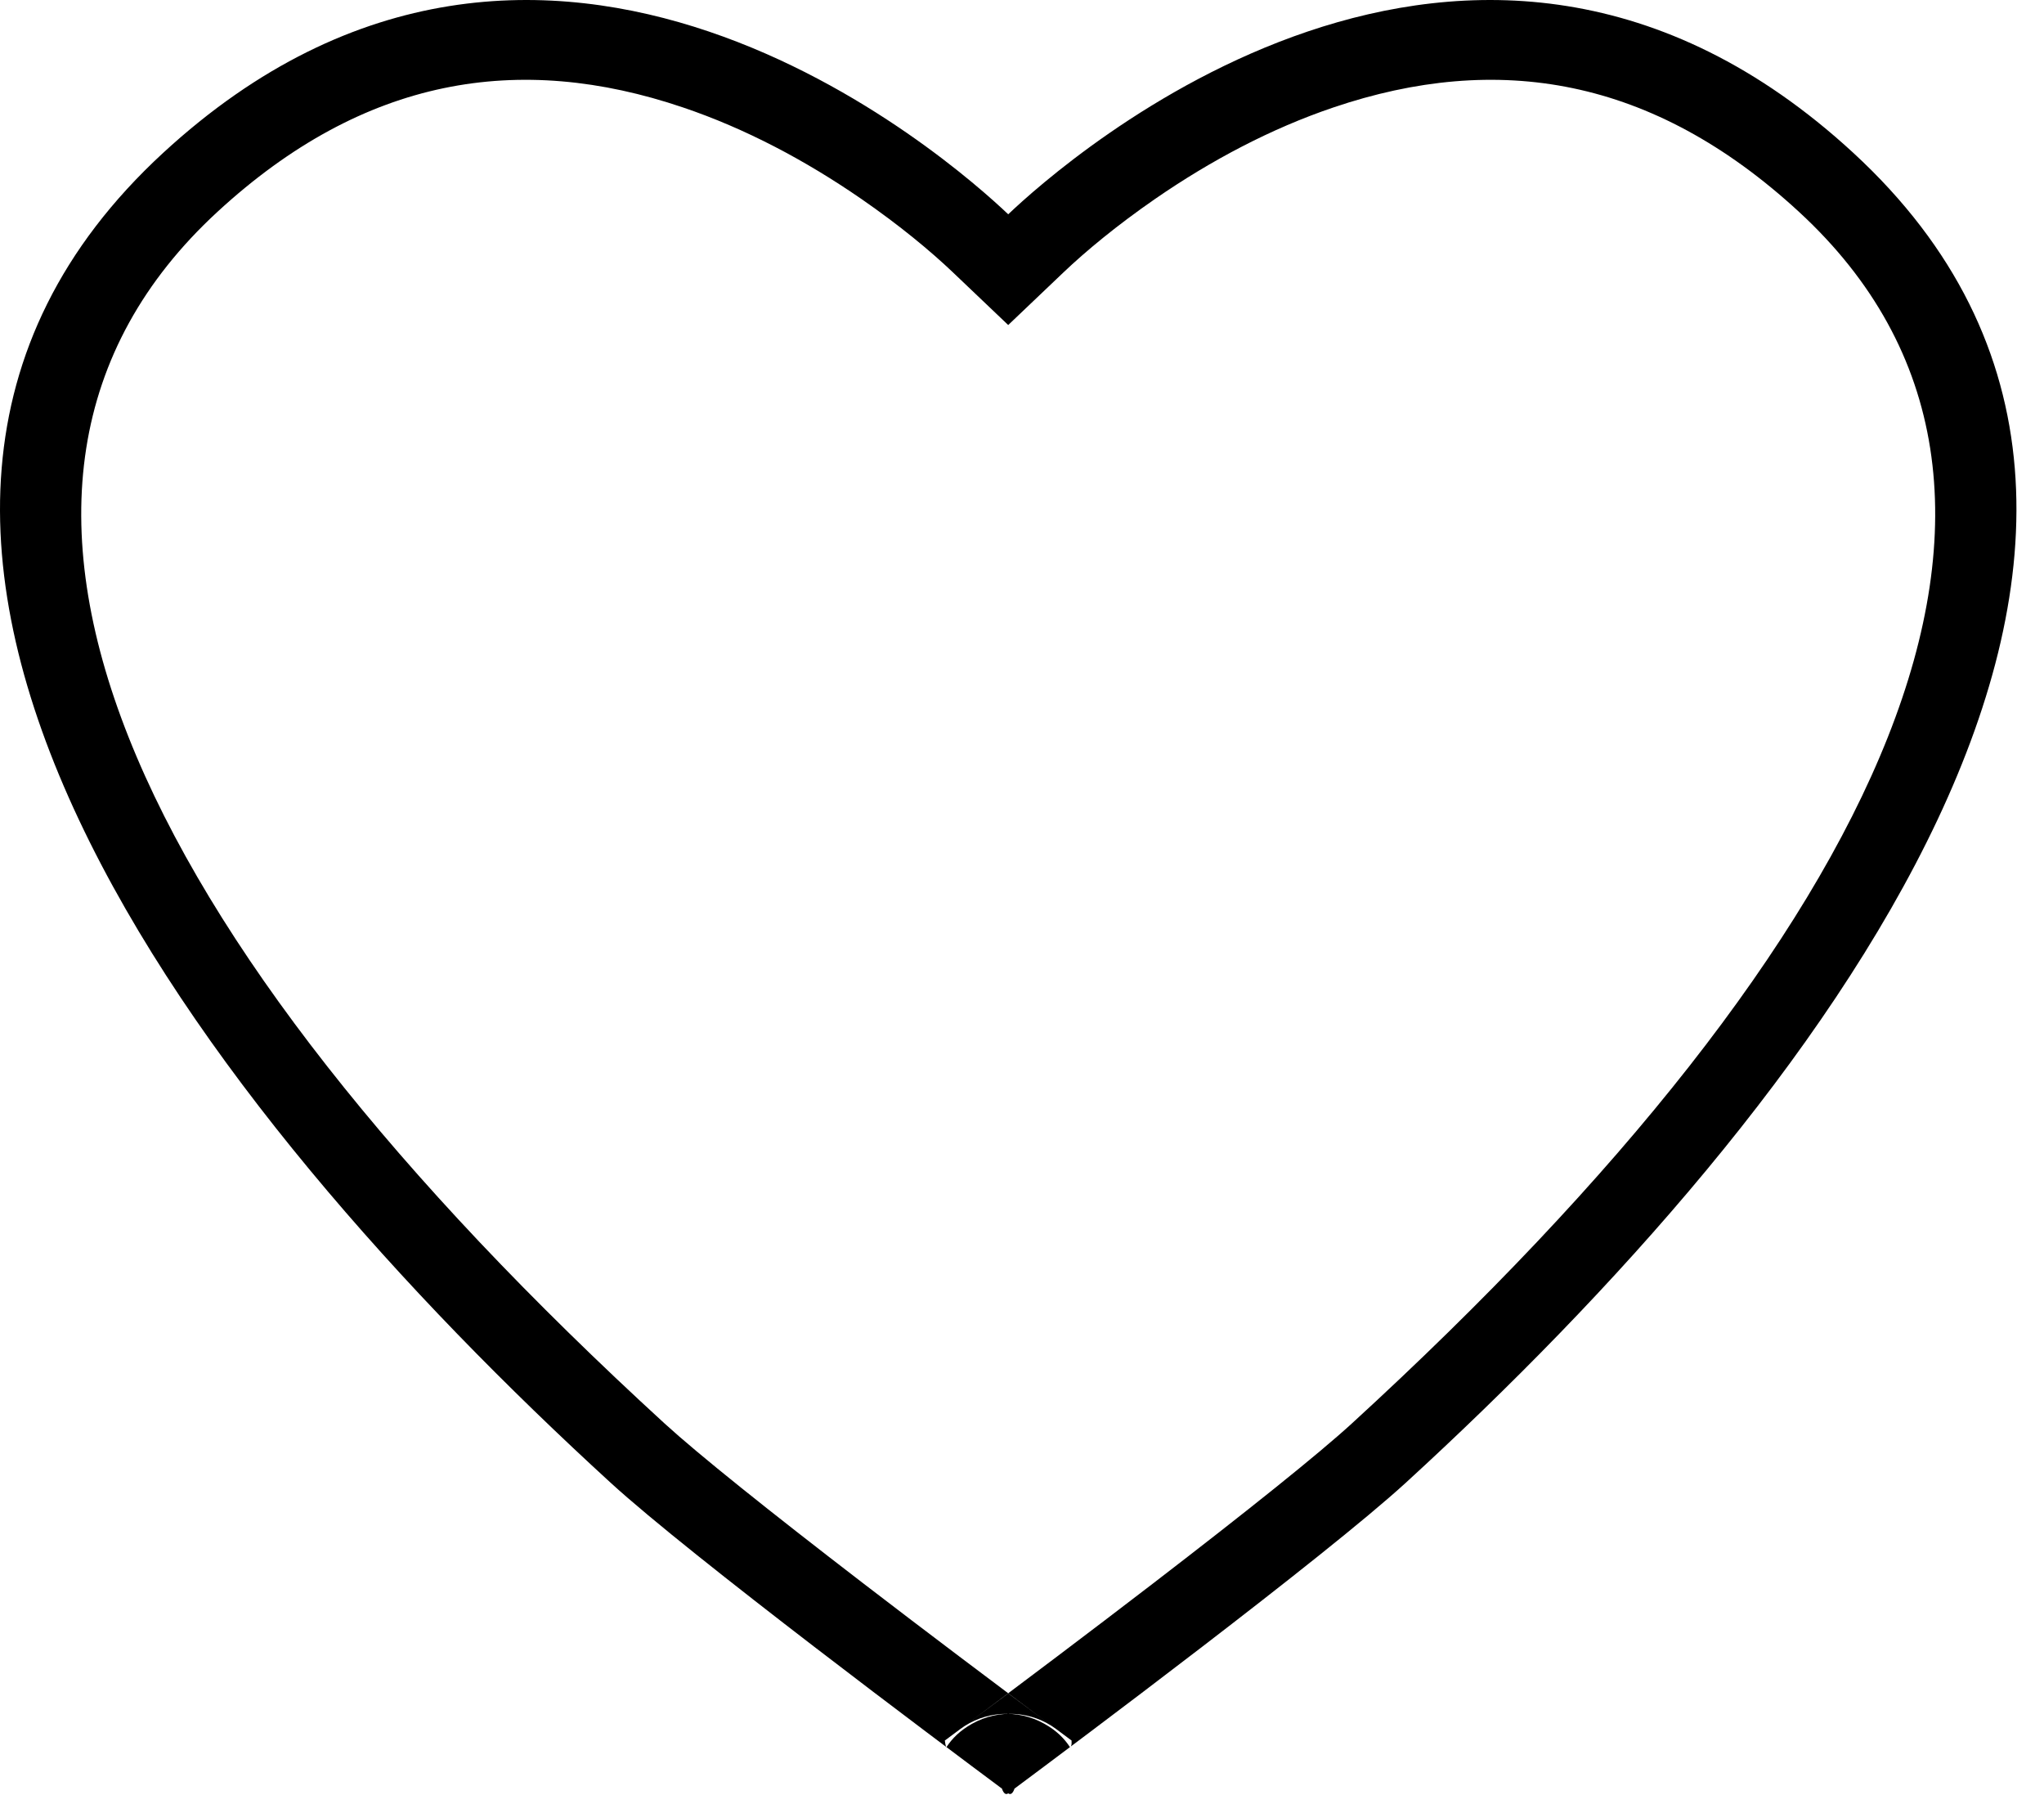
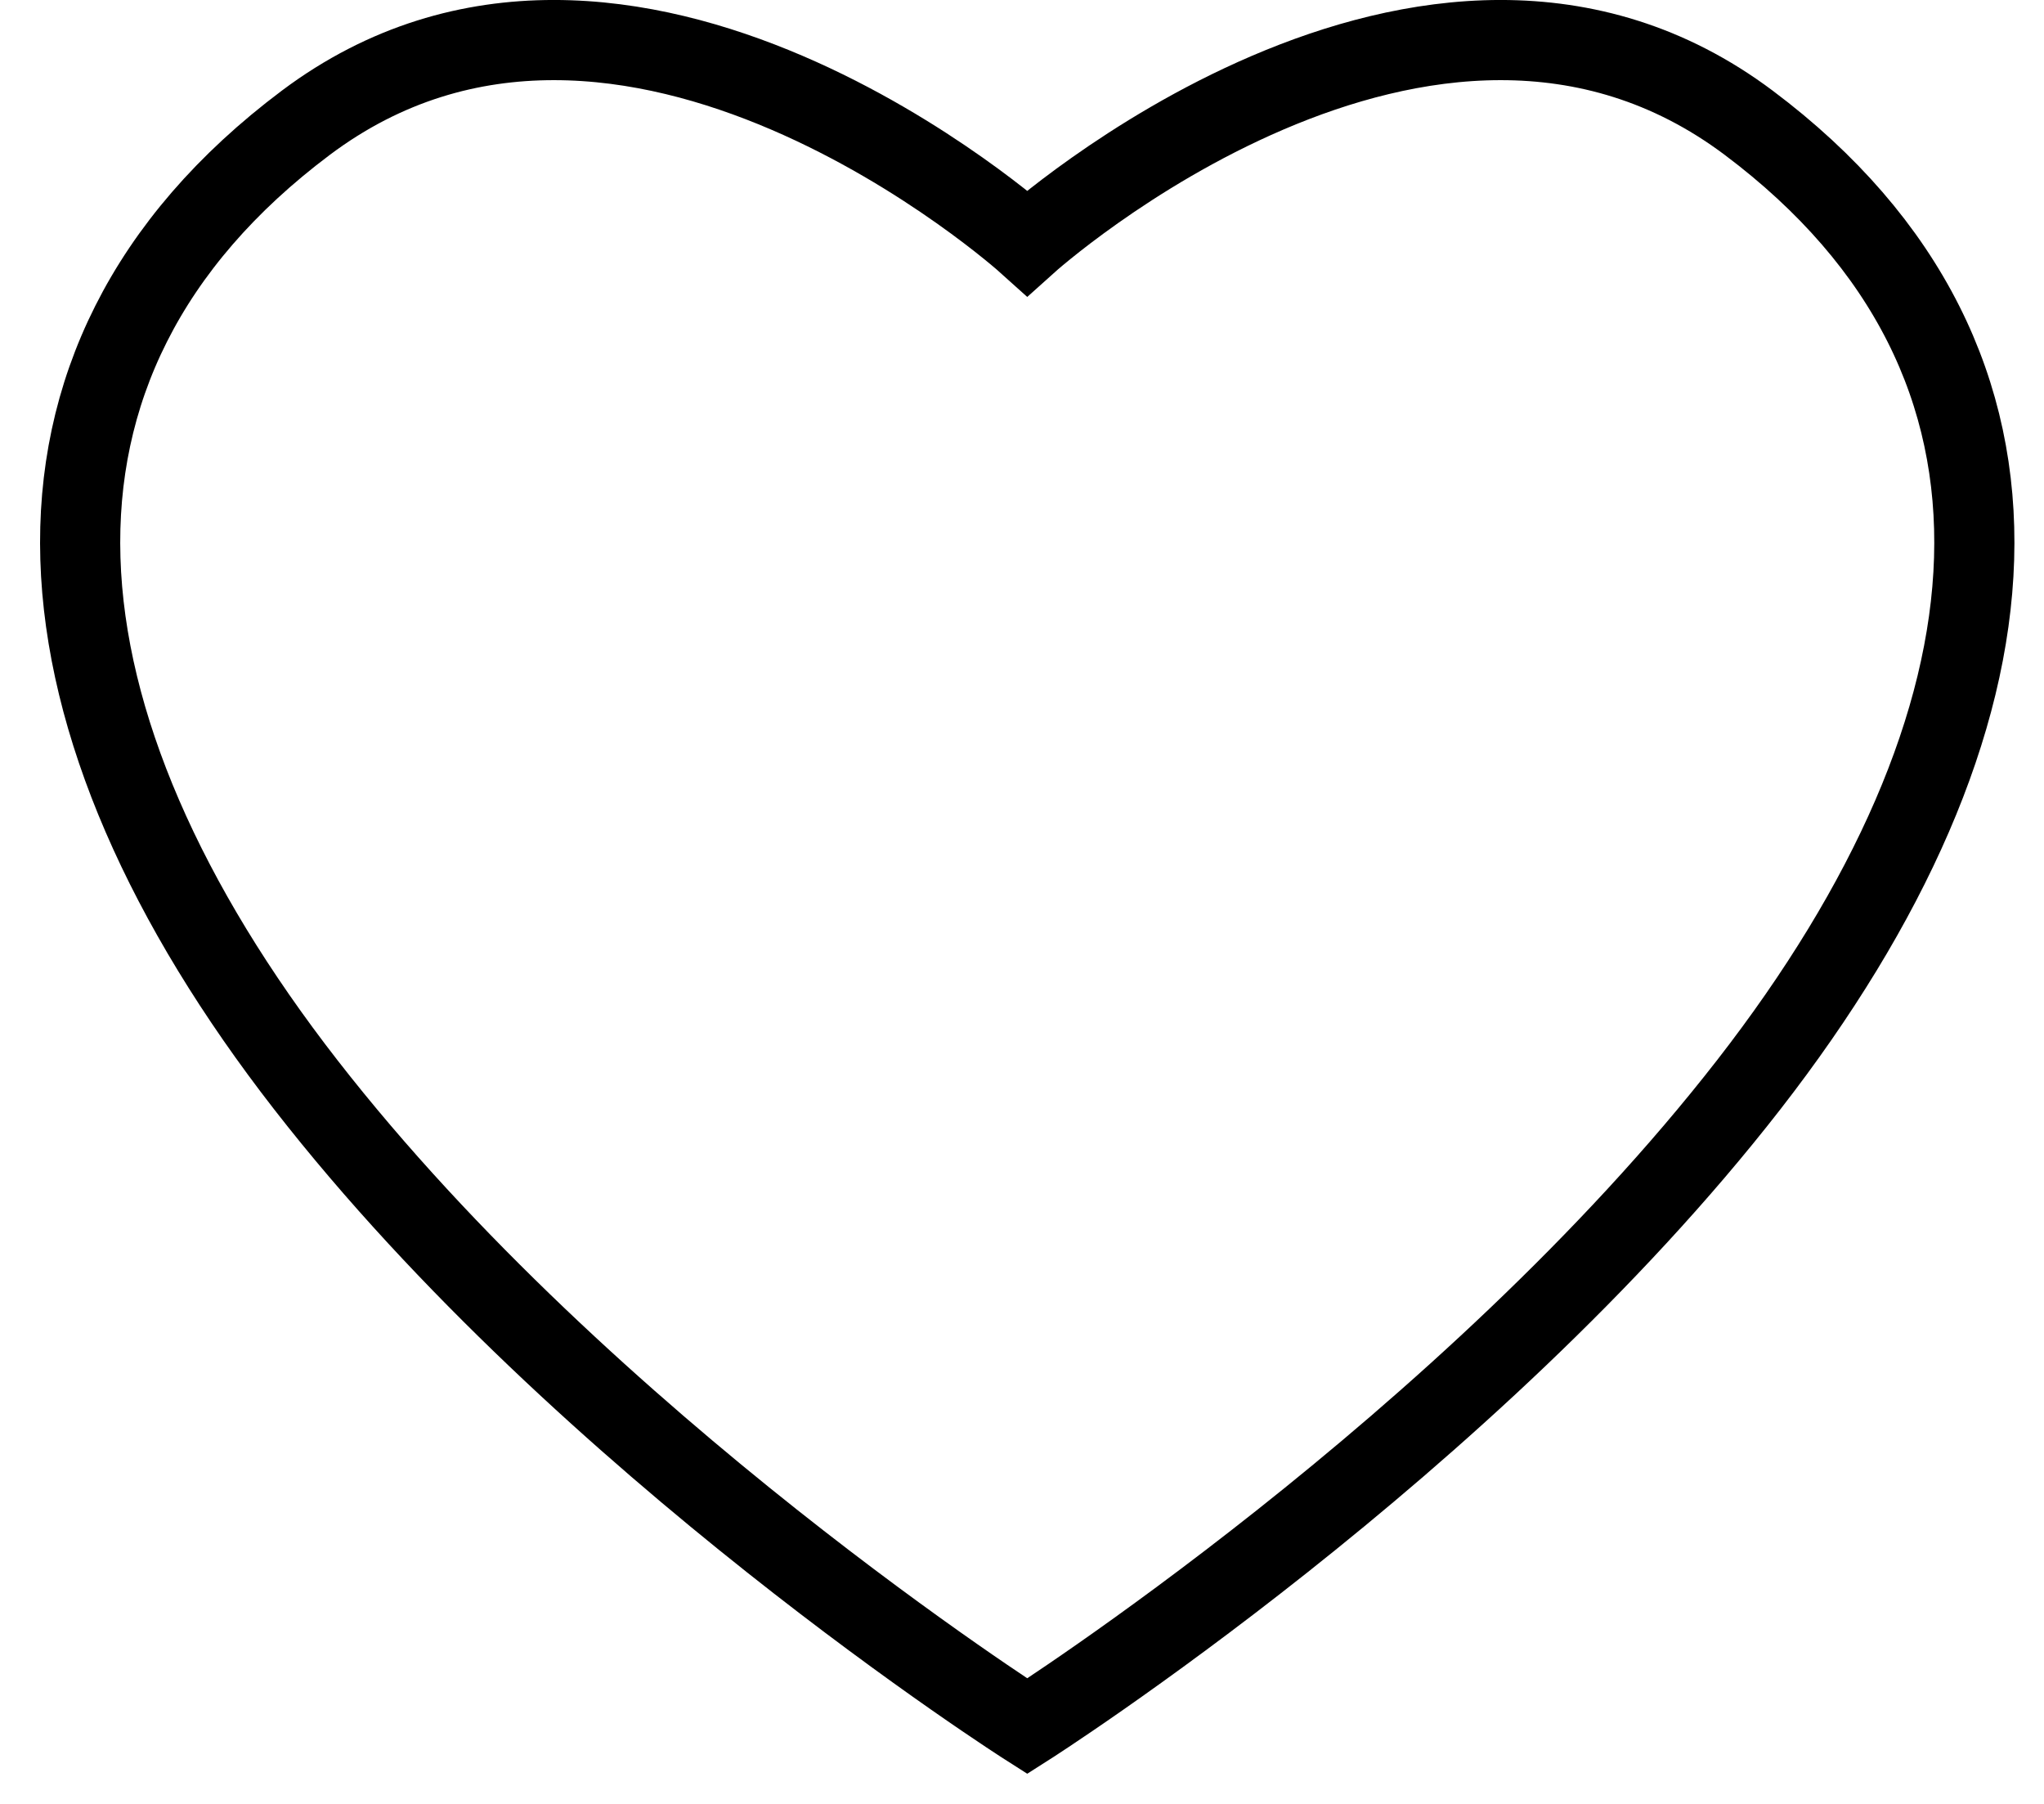
<svg xmlns="http://www.w3.org/2000/svg" width="51px" height="45px" viewBox="0 0 51 45" version="1.1">
  <defs />
  <g id="Page-1" stroke="none" stroke-width="1" fill="none" fill-rule="evenodd">
-     <g id="heart" fill="#000000">
-       <path d="M26.056,43 C25.378,42.62 24.556,42.69 23.963,43.13 L25.156,42.244 L26.349,43.13 C25.756,42.69 24.934,42.62 24.256,43 C23.95,43.171 23.757,43.368 23.615,43.584 C23.591,43.566 23.575,43.419 23.575,43.419 L24.118,43.015 C25.526,41.967 27.174,40.726 28.777,39.495 C31.13,37.687 32.893,36.276 33.73,35.51 C47.074,23.295 52.33,12.143 44.887,5.285 C41.23,1.915 37.362,1.295 33.268,2.681 C31.719,3.205 30.22,3.997 28.82,4.963 C27.868,5.621 27.092,6.265 26.535,6.795 L25.156,8.108 L23.777,6.795 C23.221,6.265 22.445,5.621 21.492,4.963 C20.092,3.997 18.594,3.205 17.044,2.681 C12.95,1.295 9.082,1.915 5.425,5.285 C-2.018,12.143 3.238,23.295 16.582,35.51 C17.42,36.276 19.182,37.687 21.535,39.495 C23.138,40.726 24.786,41.967 26.194,43.015 L26.737,43.419 C26.745,43.548 26.721,43.566 26.697,43.584 C26.555,43.368 26.363,43.171 26.056,43 Z M25,44.619 C23.525,43.521 17.243,38.826 15.232,36.985 C5.027,27.644 -6.211,13.287 4.07,3.814 C13.633,-4.998 23.786,4.042 25.156,5.346 C26.527,4.042 36.679,-4.998 46.243,3.814 C56.524,13.287 45.285,27.644 35.08,36.985 C33.069,38.826 26.788,43.521 25.312,44.619 C25.312,44.619 25.258,44.811 25.156,44.736 C25.055,44.811 25,44.619 25,44.619 Z" id="Combined-Shape" />
-     </g>
+     <path d="M25.631,6.062 C25.631,6.062 15.631,-2.938 7.631,3.062 C-0.369,9.062 0.631,18.062 7.631,27.062 C14.631,36.062 25.631,43.062 25.631,43.062 C25.631,43.062 36.631,36.062 43.631,27.062 C50.631,18.062 51.631,9.062 43.631,3.062 C35.631,-2.938 25.631,6.062 25.631,6.062 Z" id="Path-15" stroke="#000000" stroke-width="2" />
  </g>
</svg>
